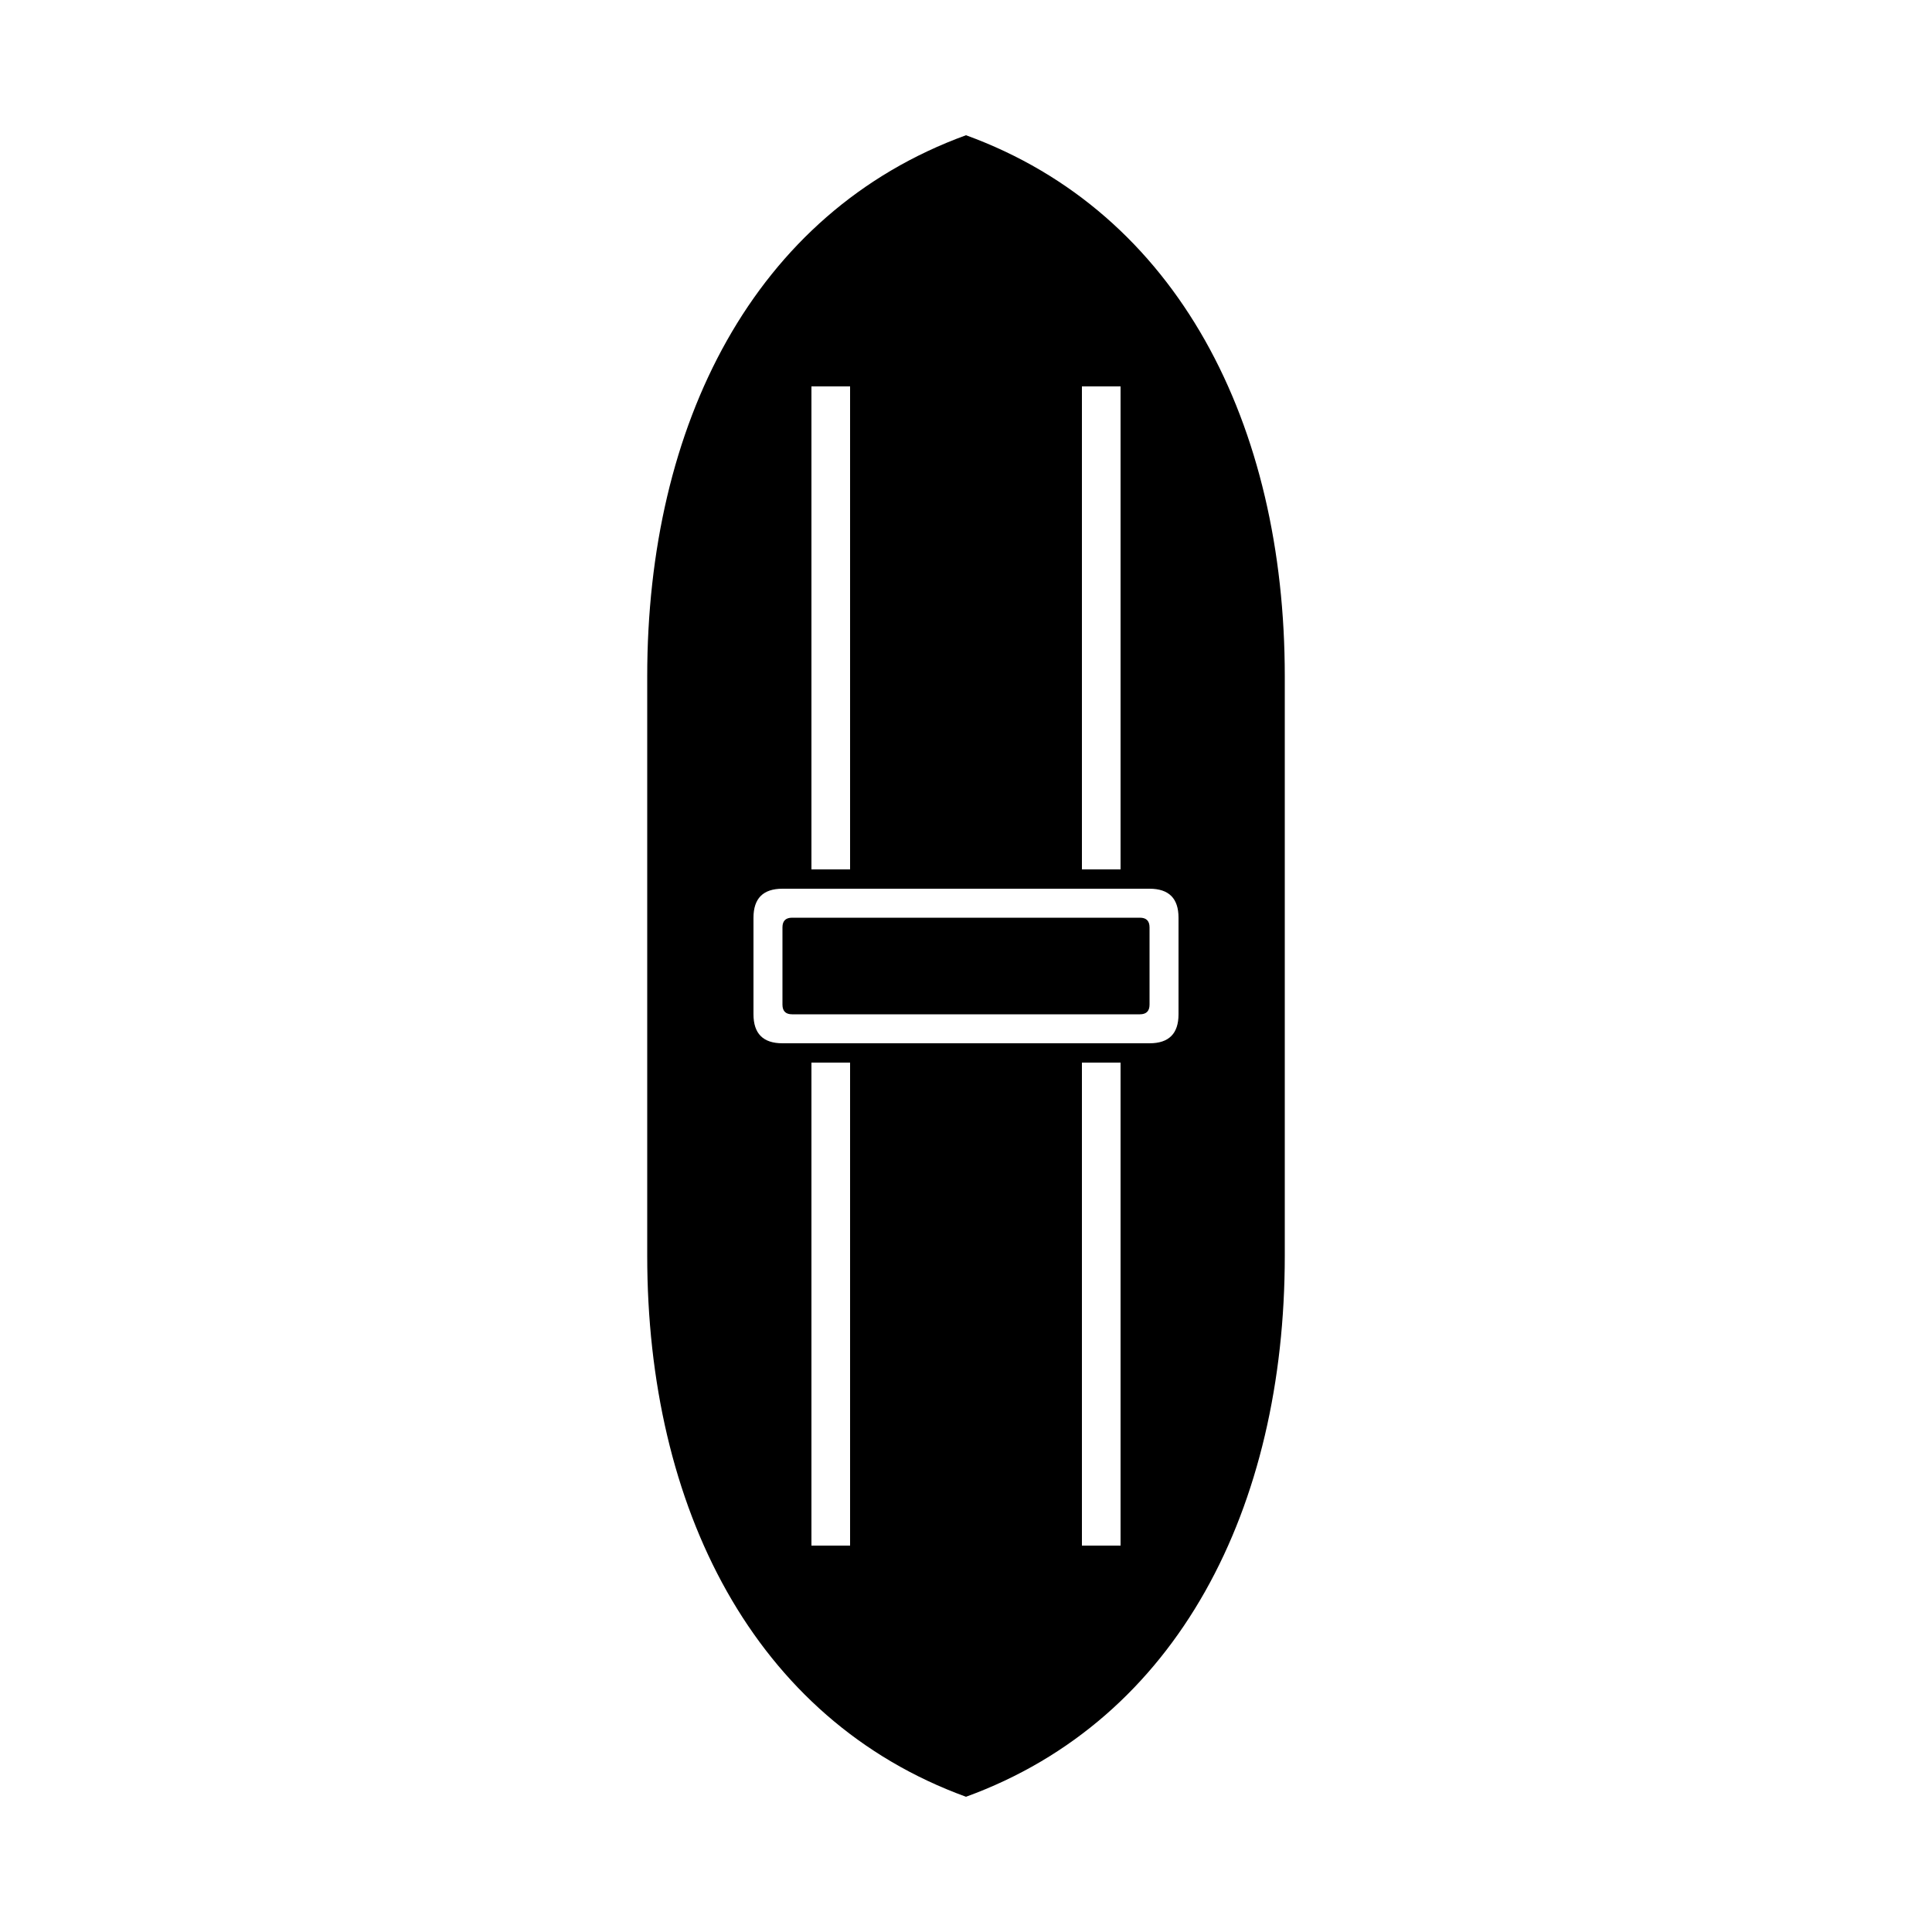
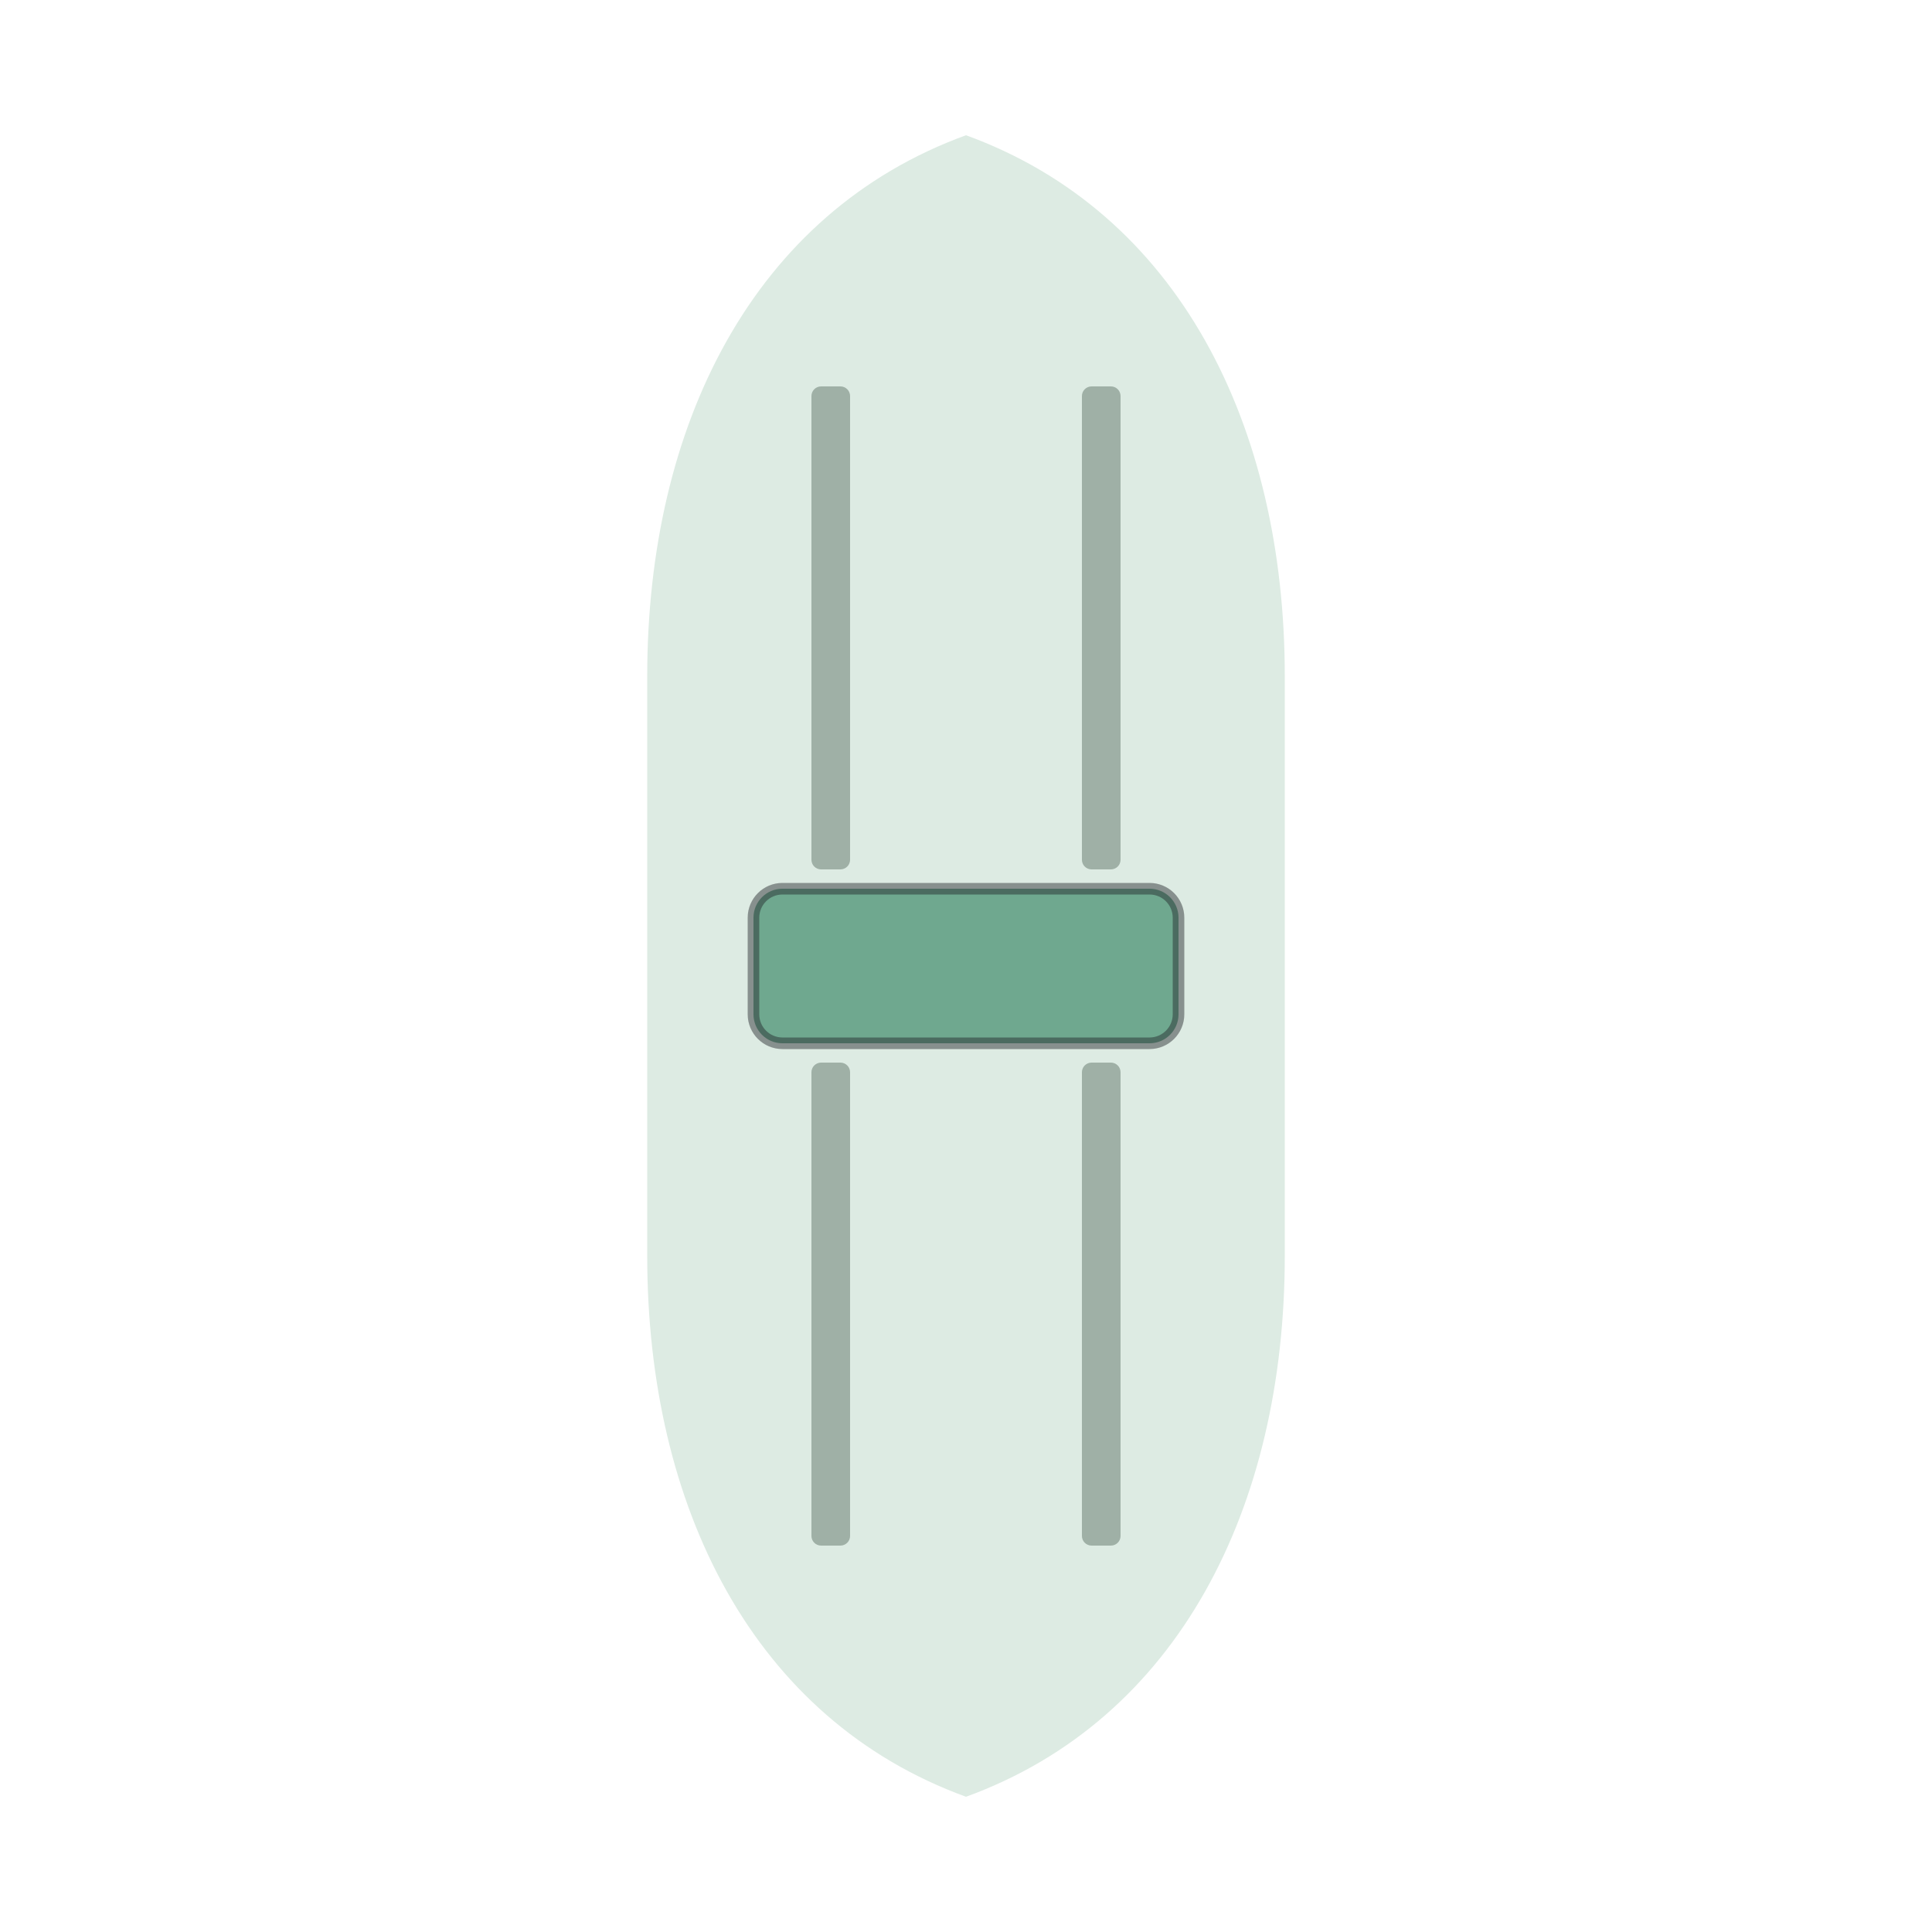
<svg xmlns="http://www.w3.org/2000/svg" viewBox="0 0 200 200">
-   <path fill-rule="evenodd" d="M100 14 C122 22 133 44 133 70 L133 130 C133 156 122 178 100 186 C78 178 67 156 67 130 L67 70 C67 44 78 22 100 14 Z M84 40 H88 V90 H84 Z M112 40 H116 V90 H112 Z M84 110 H88 V160 H84 Z M112 110 H116 V160 H112 Z M81 92 H119 Q122 92 122 95 V105 Q122 108 119 108 H81 Q78 108 78 105 V95 Q78 92 81 92 Z M82 95 H118 Q119 95 119 96 V104 Q119 105 118 105 H82 Q81 105 81 104 V96 Q81 95 82 95 Z" />
+   <path fill-rule="evenodd" fill="#DDEBE3" d="M100 14 C122 22 133 44 133 70 L133 130 C133 156 122 178 100 186 C78 178 67 156 67 130 L67 70 C67 44 78 22 100 14 Z" />
+   <rect x="84" y="40" width="4" height="50" rx="1" fill="#9FB0A6" />
+   <rect x="84" y="110" width="4" height="50" rx="1" fill="#9FB0A6" />
+   <rect x="112" y="40" width="4" height="50" rx="1" fill="#9FB0A6" />
+   <rect x="112" y="110" width="4" height="50" rx="1" fill="#9FB0A6" />
+   <rect x="78" y="92" width="44" height="16" rx="3" fill="#6FA88F" stroke="#1F2327" stroke-opacity="0.45" stroke-width="1.2" />
</svg>
